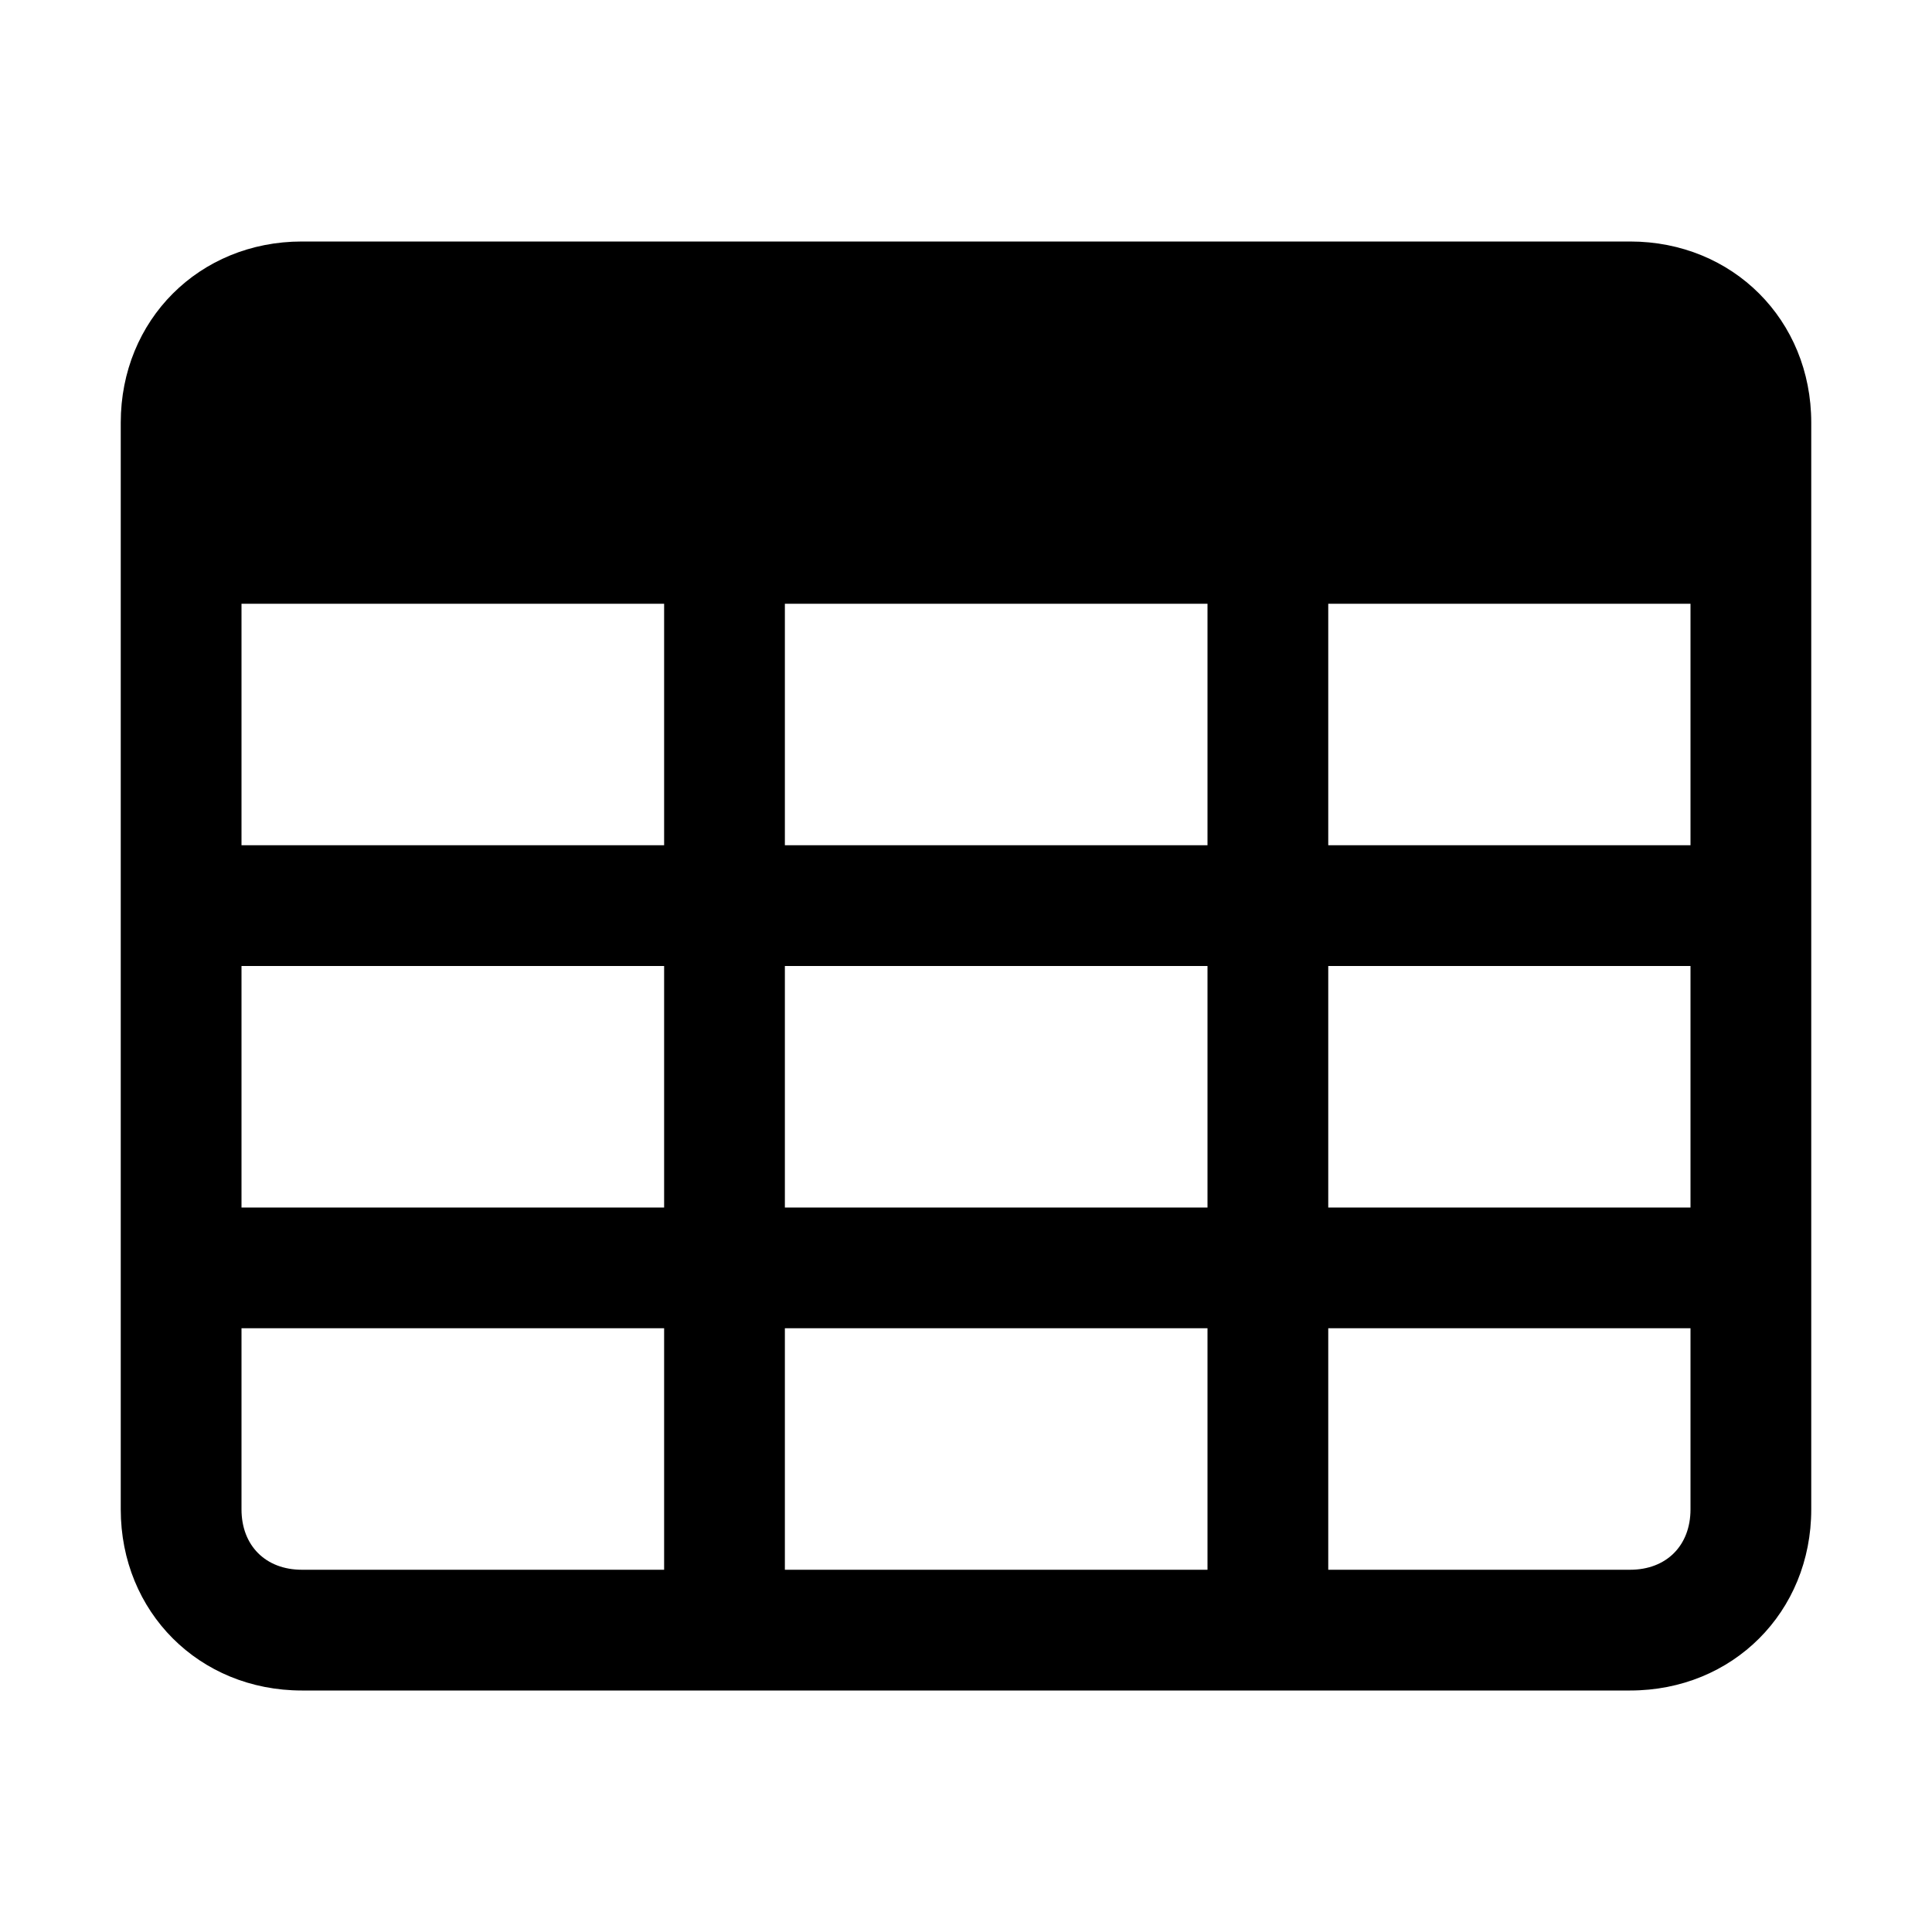
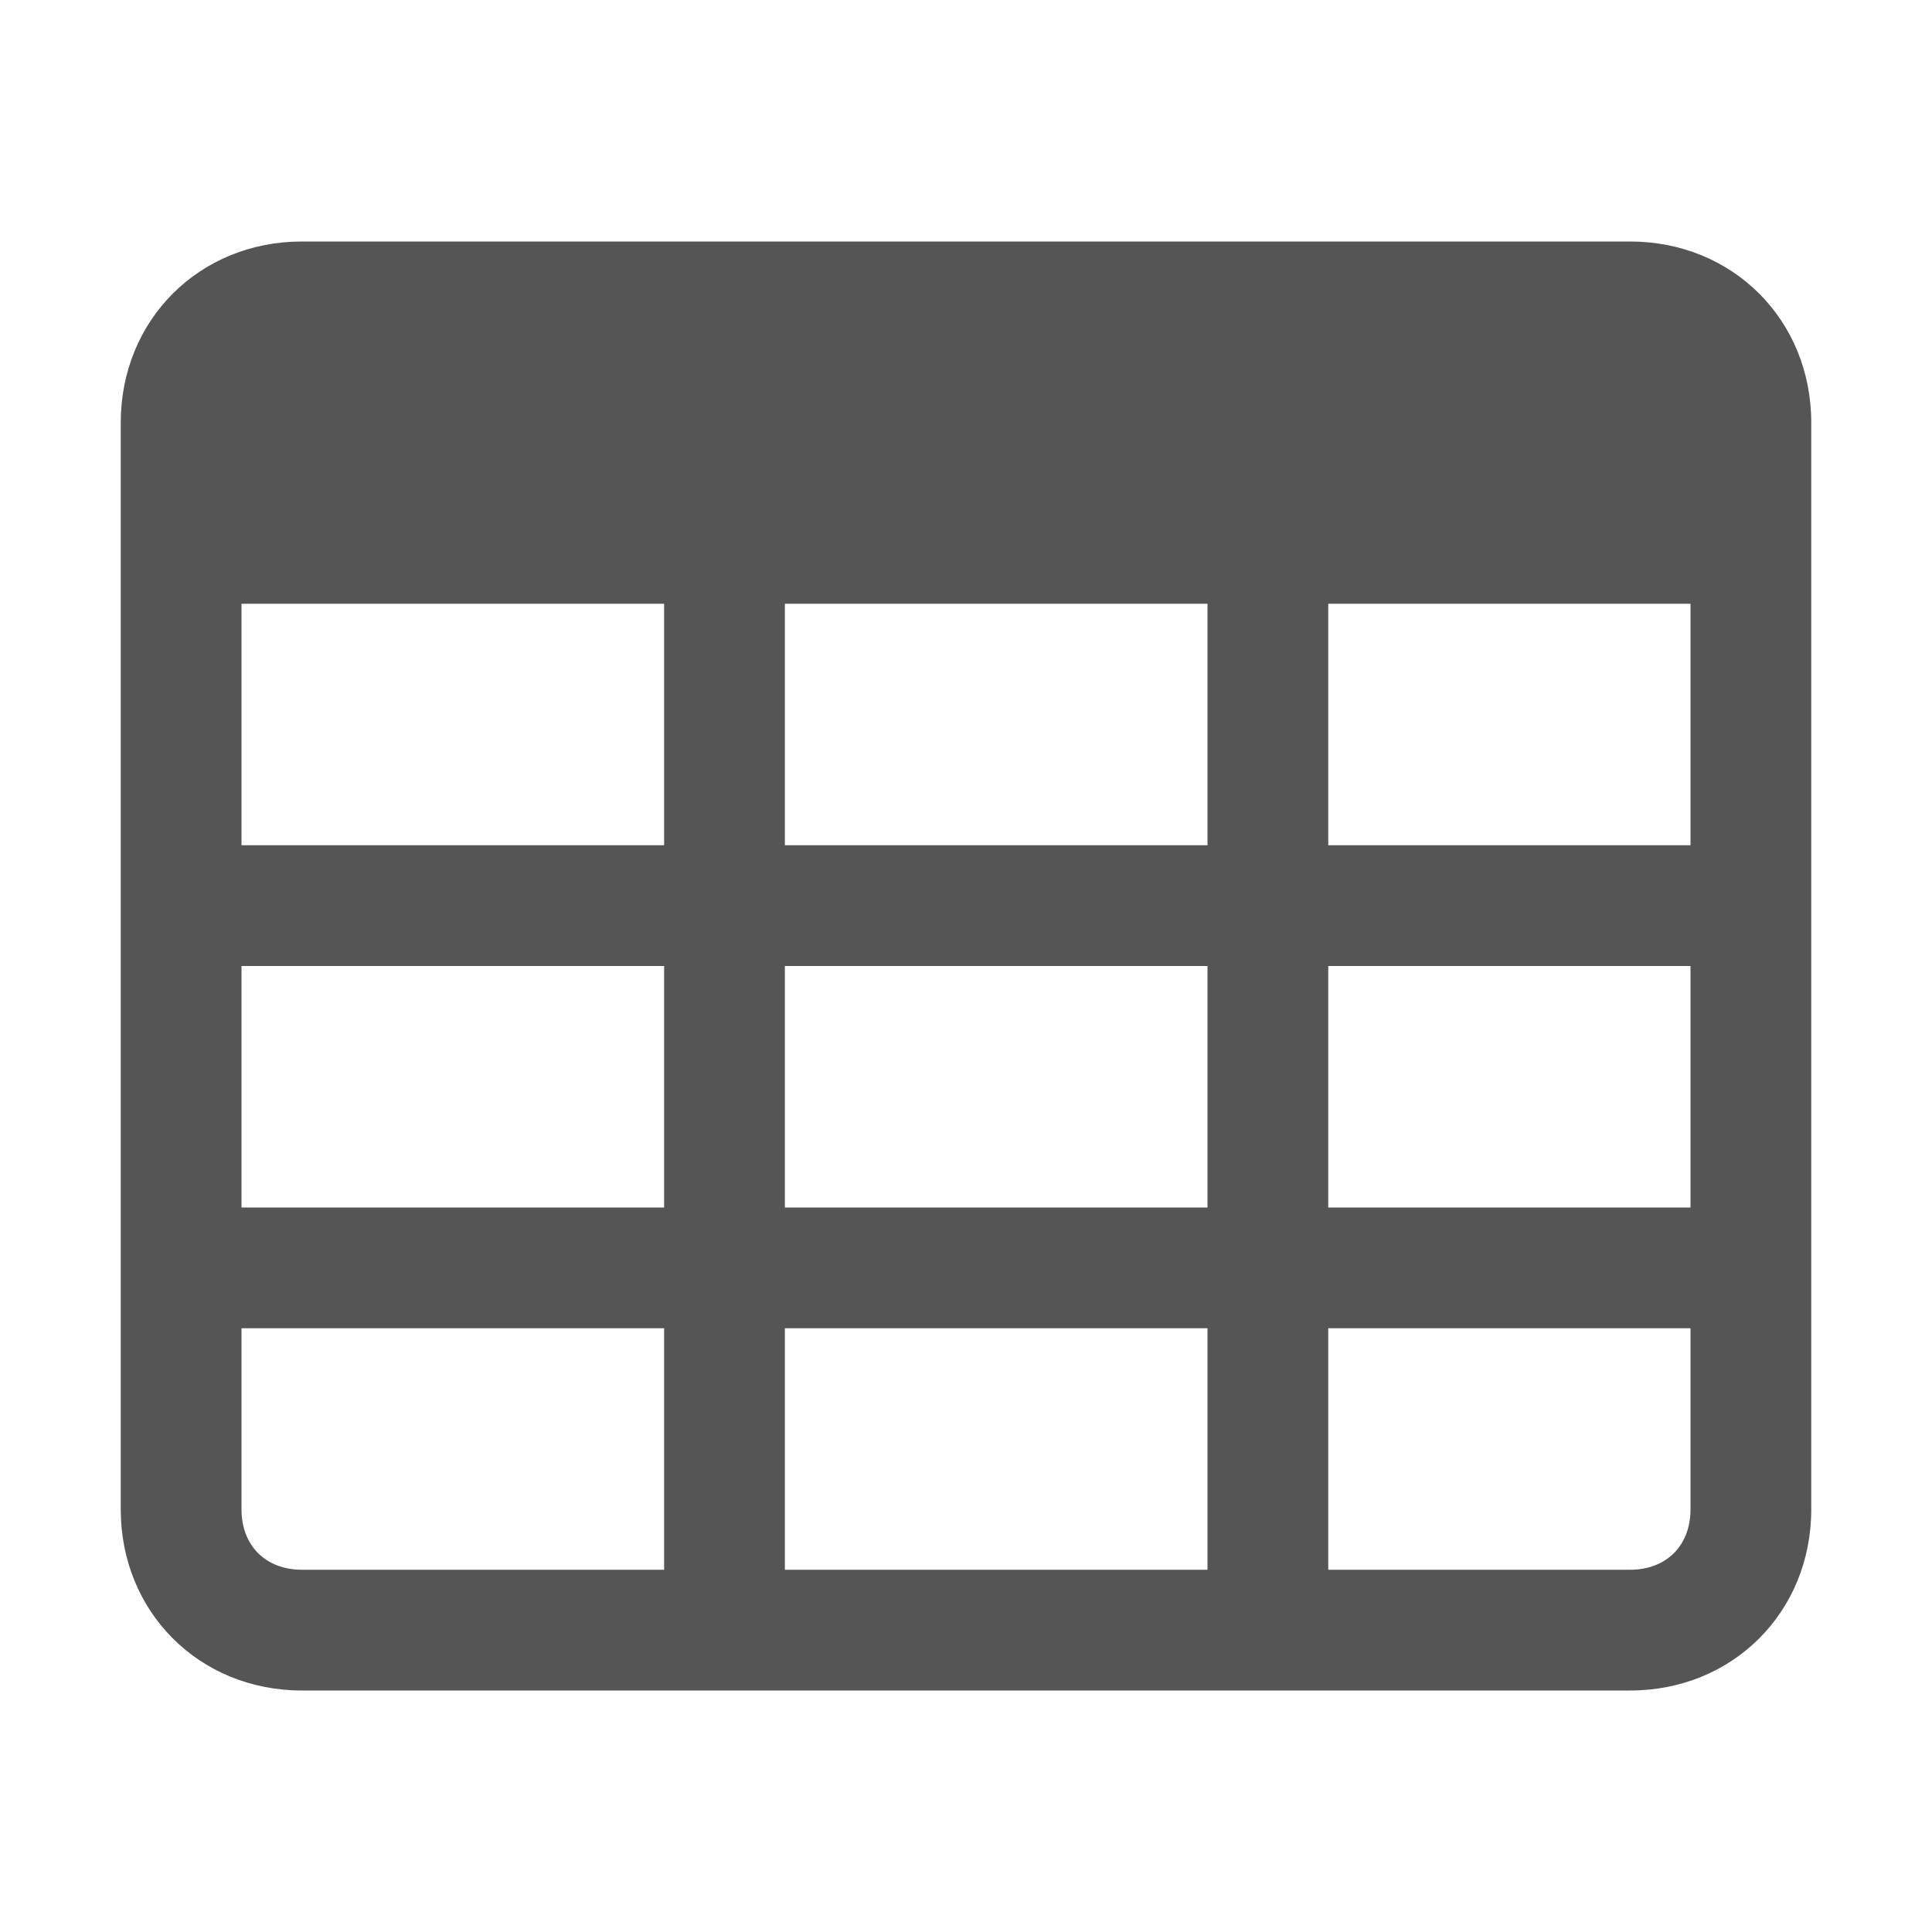
<svg xmlns="http://www.w3.org/2000/svg" id="Icons" style="enable-background:new 0 0 32 32;" version="1.1" viewBox="0 0 32 32" xml:space="preserve">
-   <path style="fill:#000000;" d="M27,4H5C3.3,4,2,5.3,2,7v18c0,1.7,1.3,3,3,3h22c1.7,0,3-1.3,3-3V7C30,5.3,28.7,4,27,4z M13,20v-4h7v4H13z M20,22v4h-7v-4H20  z M20,10v4h-7v-4H20z M28,10v4h-6v-4H28z M11,14H4v-4h7V14z M4,16h7v4H4V16z M22,16h6v4h-6V16z M4,25v-3h7v4H5C4.4,26,4,25.6,4,25z   M27,26h-5v-4h6v3C28,25.6,27.6,26,27,26z" />
+   <path style="fill:#555555;" d="M27,4H5C3.3,4,2,5.3,2,7v18c0,1.7,1.3,3,3,3h22c1.7,0,3-1.3,3-3V7C30,5.3,28.7,4,27,4z M13,20v-4h7v4H13z M20,22v4h-7v-4H20  z M20,10v4h-7v-4H20z M28,10v4h-6v-4H28z M11,14H4v-4h7V14z M4,16h7v4H4V16z M22,16h6v4h-6V16z M4,25v-3h7v4H5C4.4,26,4,25.6,4,25z   M27,26h-5v-4h6v3C28,25.6,27.6,26,27,26z" />
</svg>
